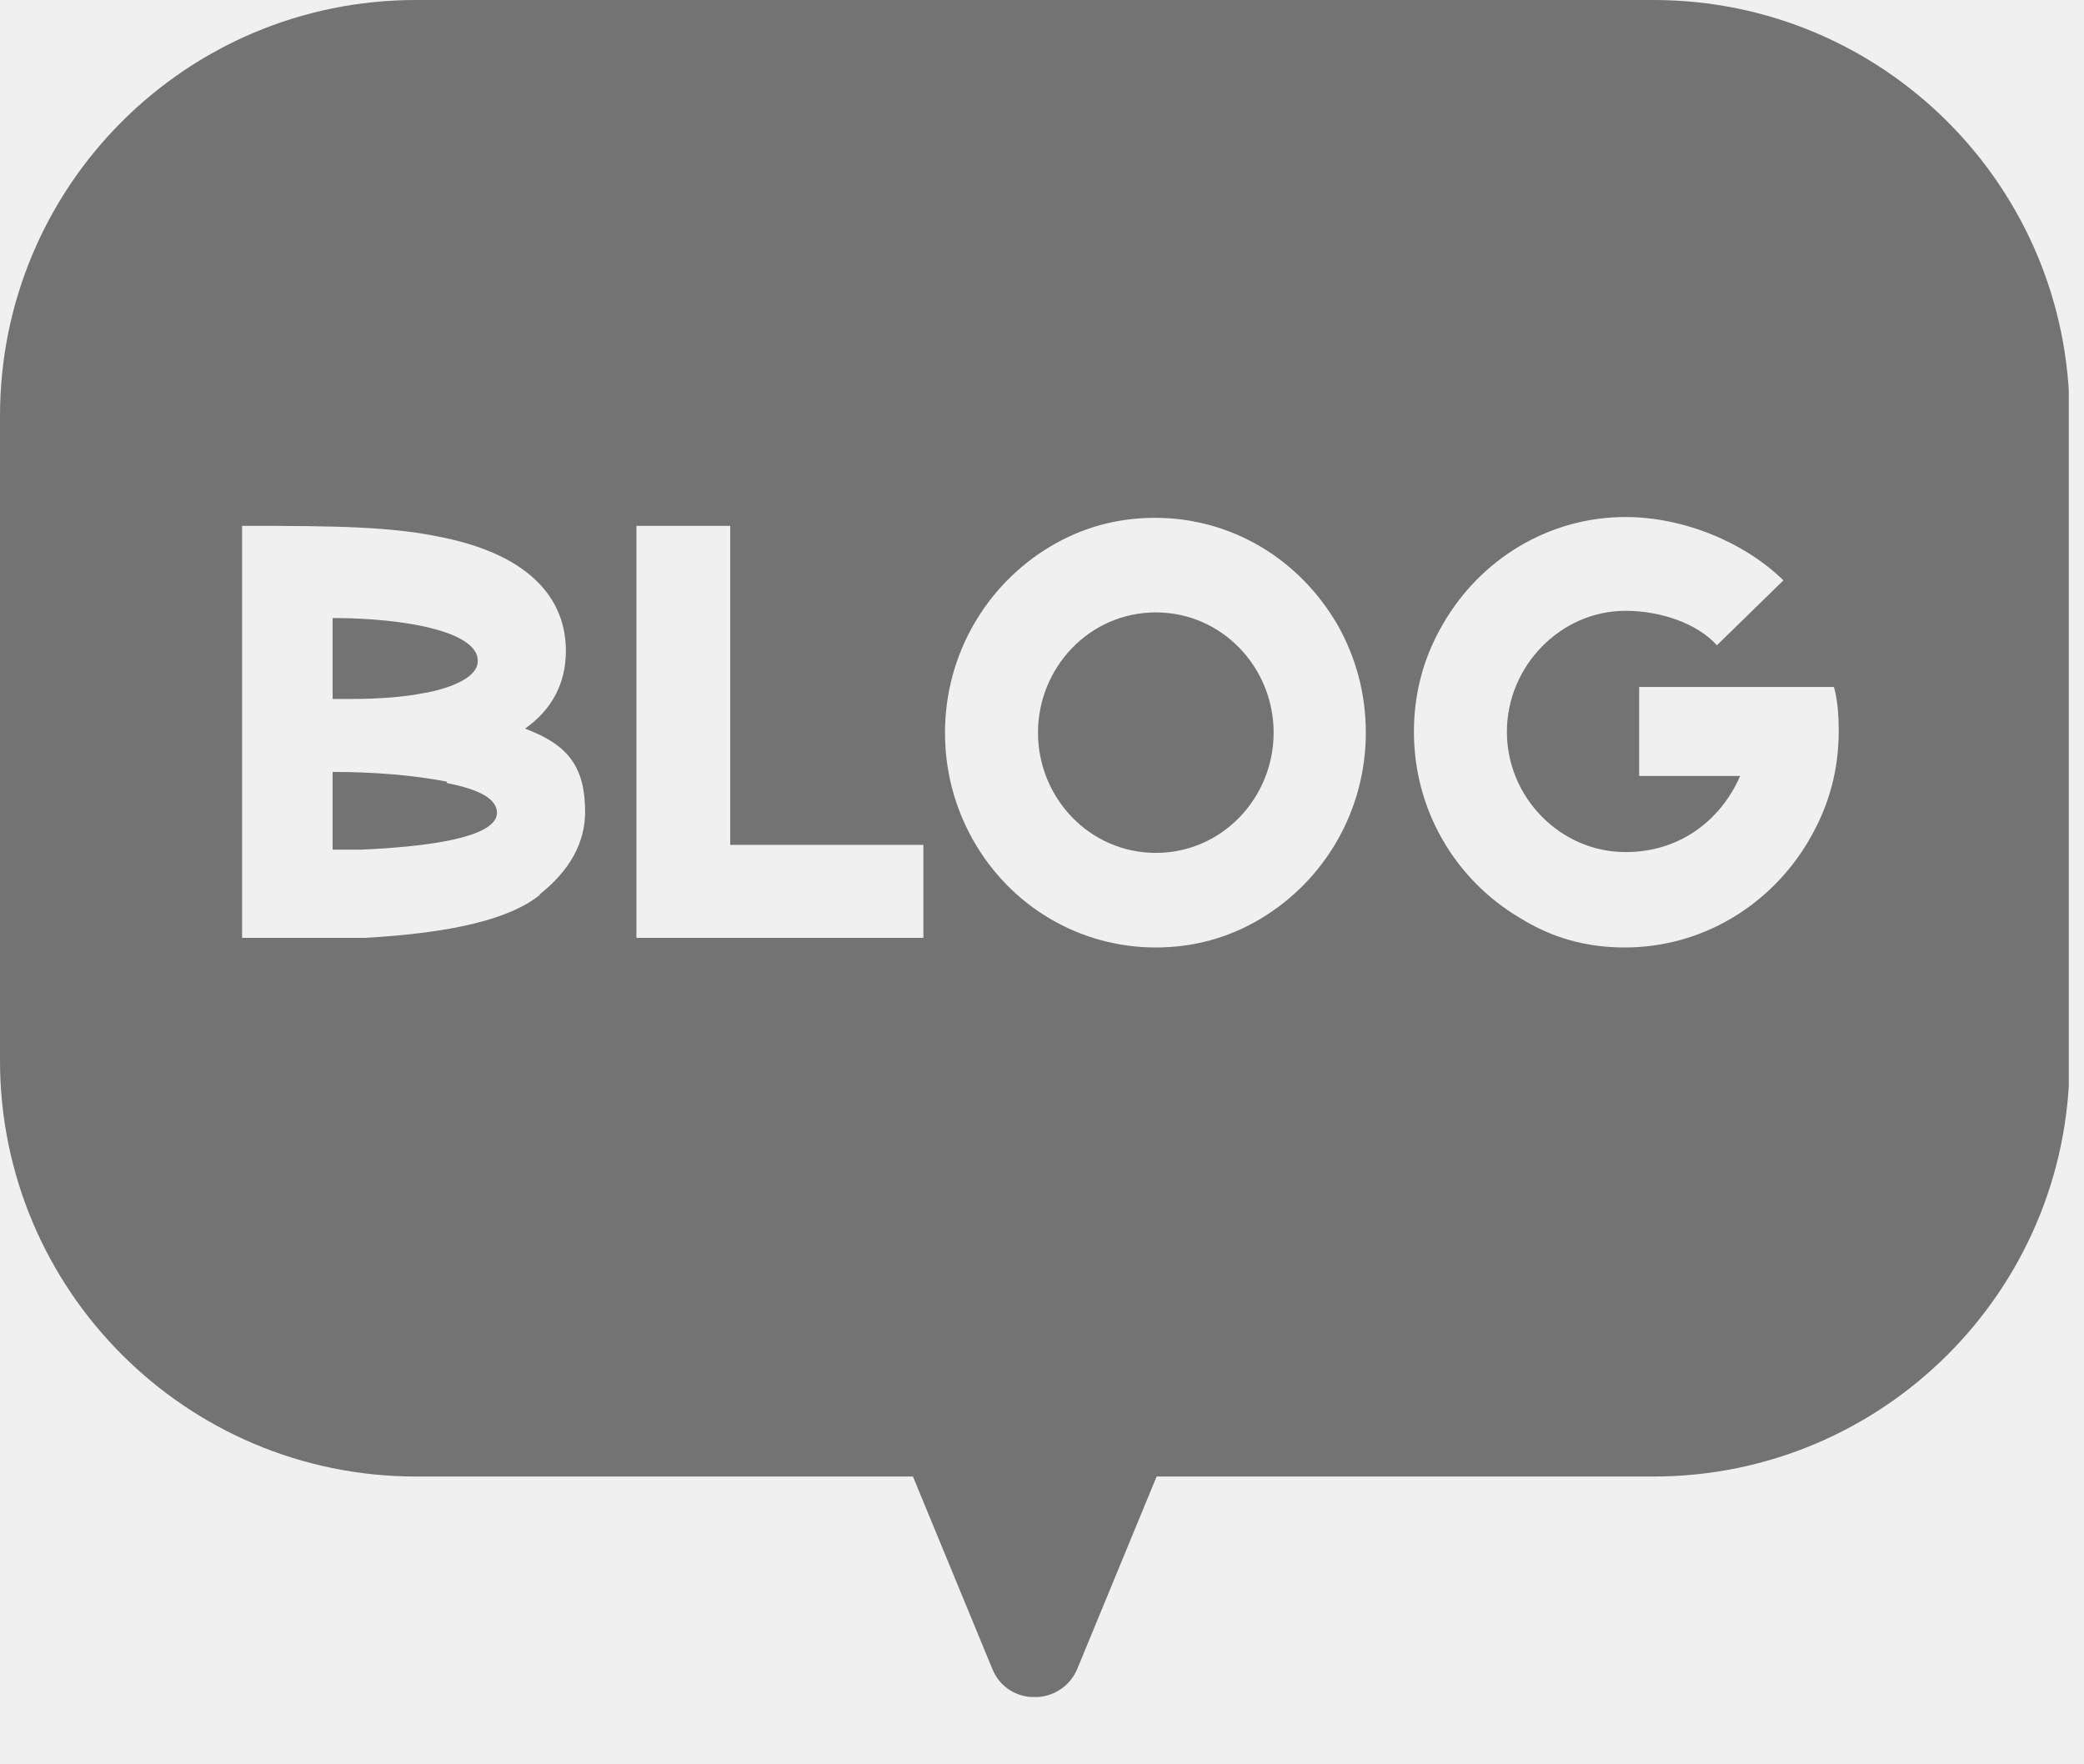
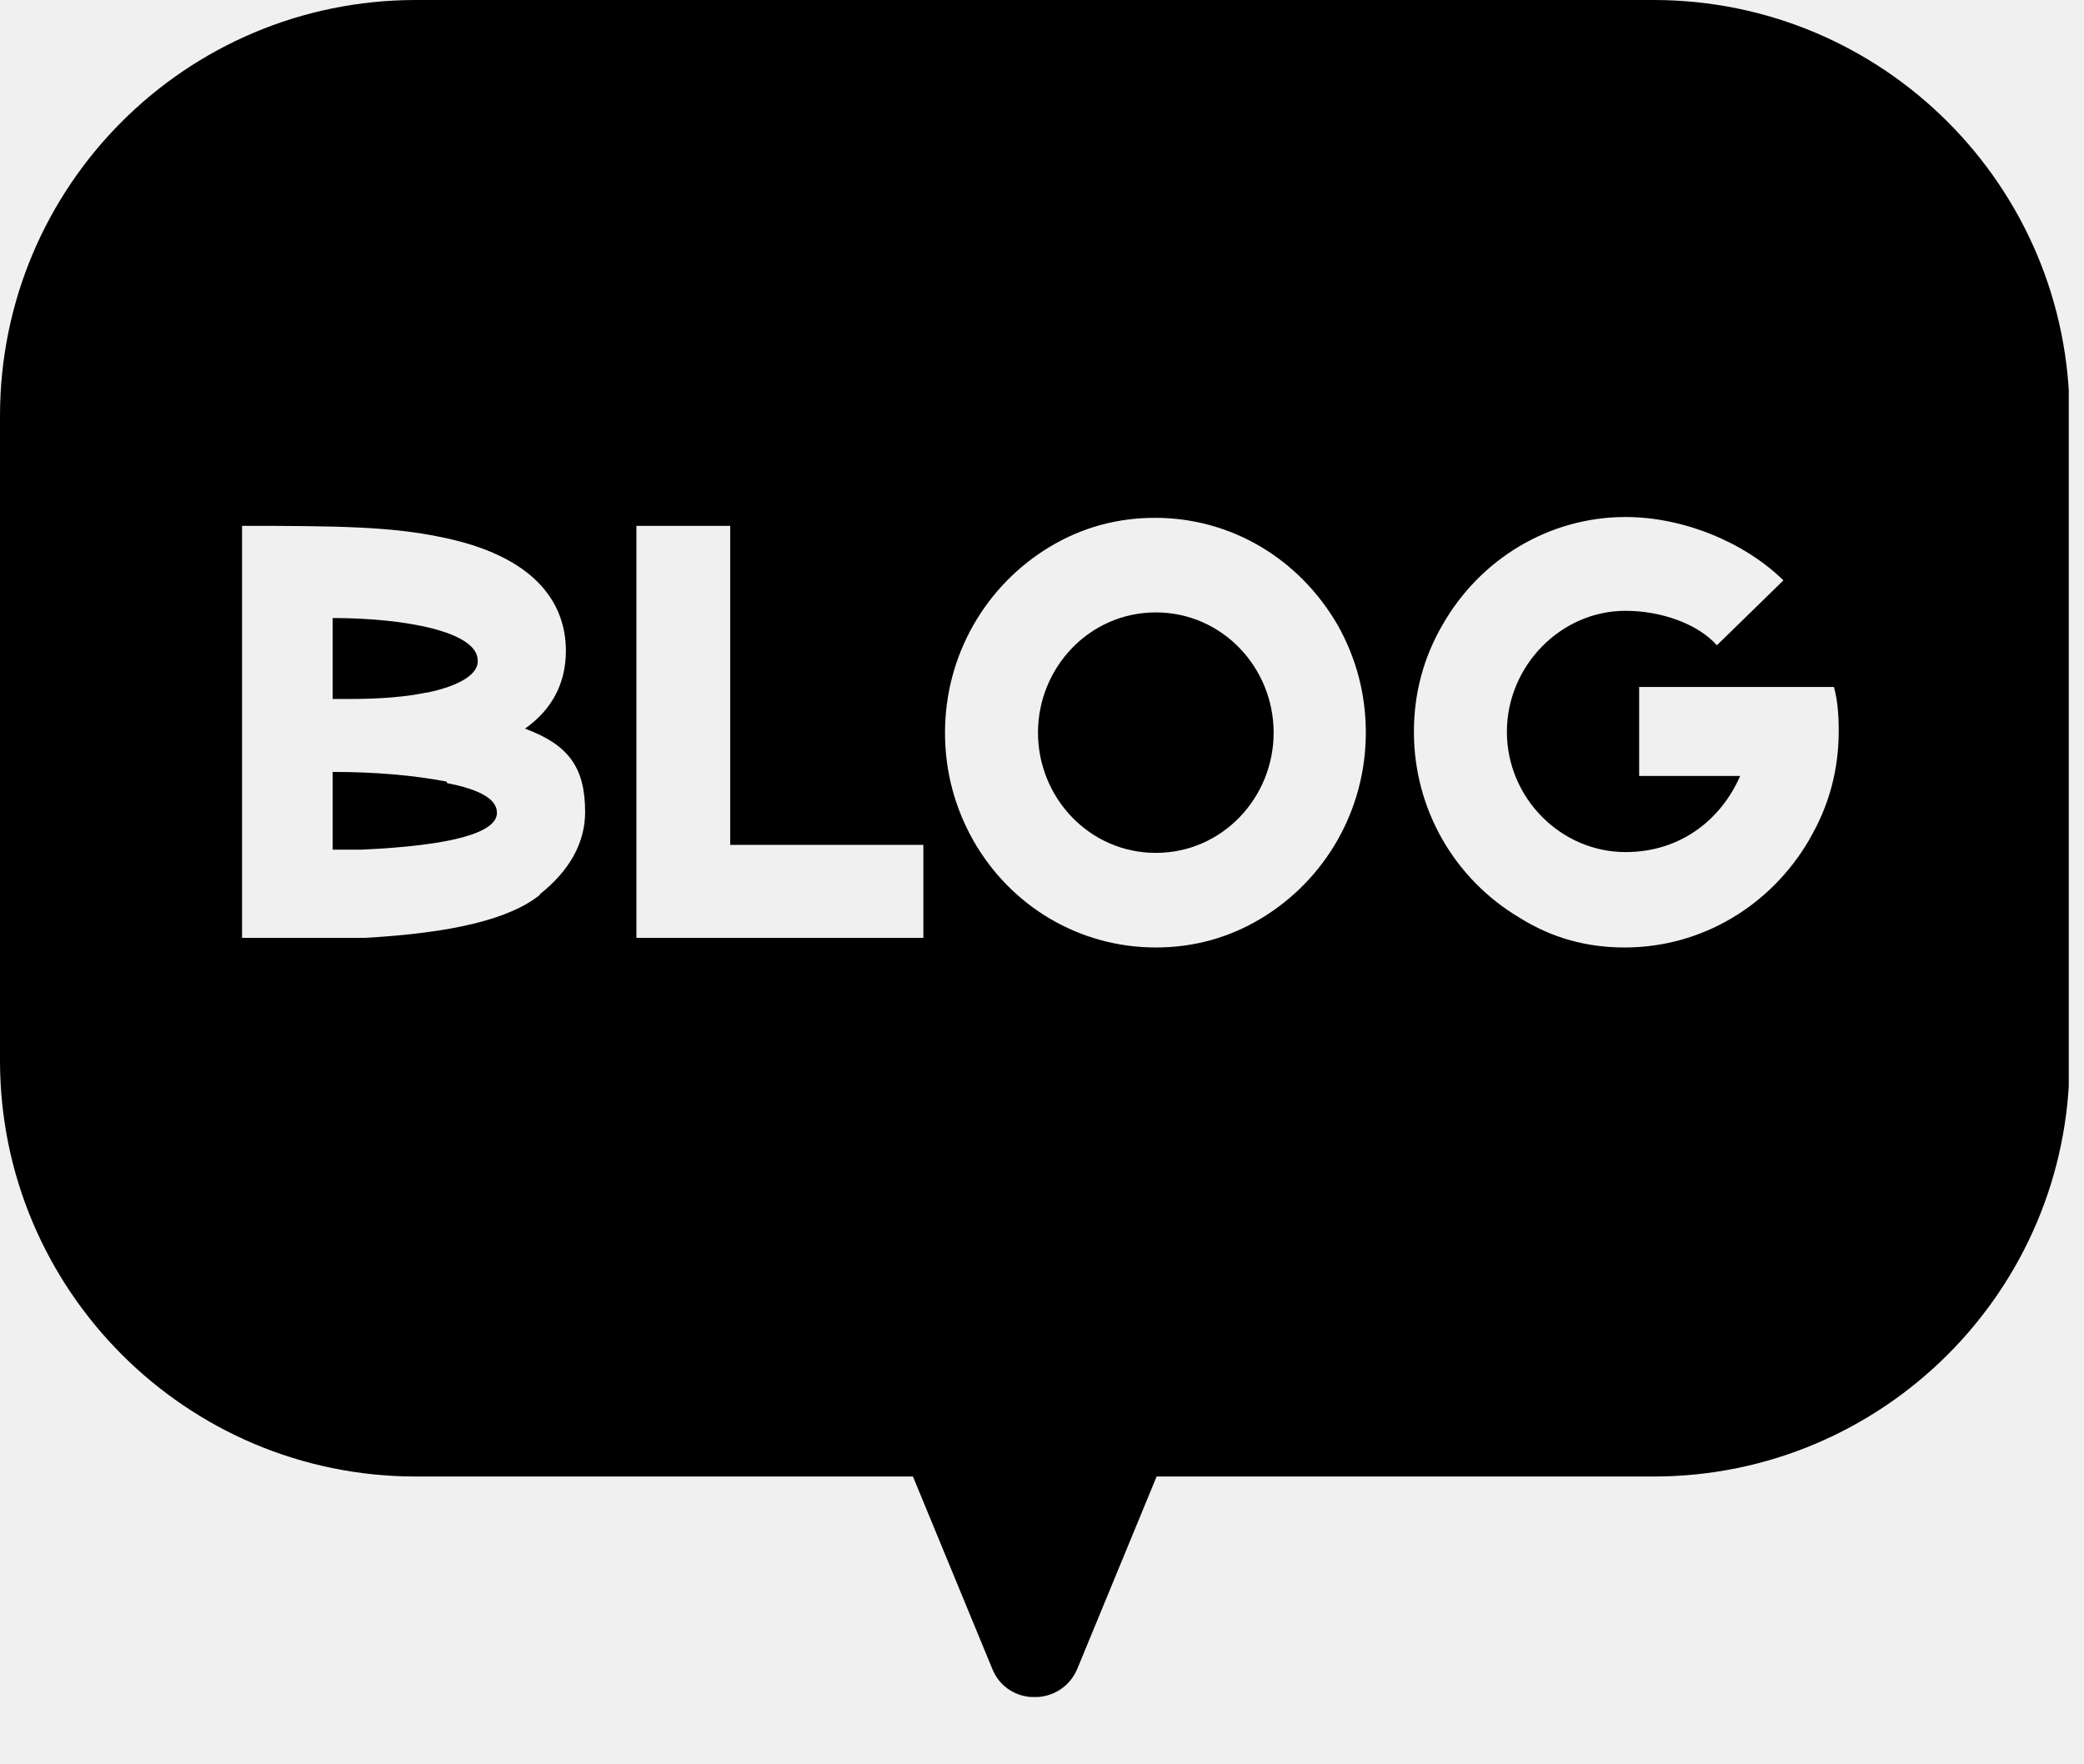
- <svg xmlns="http://www.w3.org/2000/svg" width="26" height="22" viewBox="0 0 26 22" fill="none">
+ <svg xmlns="http://www.w3.org/2000/svg" width="26" height="22" viewBox="0 0 26 22">
  <g clip-path="url(#clip0_794_459)">
-     <path d="M5.57 9.75C5.15 9.67 4.67 9.63 4.15 9.63V10.6C4.3 10.6 4.42 10.6 4.5 10.6C5.63 10.55 6.2 10.39 6.2 10.14C6.2 9.97 5.99 9.85 5.58 9.77L5.57 9.75Z" fill="#737373" />
-     <path d="M14.42 7.64C13.59 7.64 12.95 8.33 12.95 9.14C12.95 9.95 13.59 10.64 14.42 10.64C15.25 10.64 15.89 9.95 15.89 9.14C15.89 8.33 15.25 7.64 14.42 7.64Z" fill="#737373" />
-     <path d="M20.62 0H5.19C2.32 0 0 2.32 0 5.19V13.23C0 16.09 2.32 18.42 5.19 18.42H11.39L12.38 20.82C12.57 21.29 13.24 21.29 13.44 20.82L14.43 18.42H20.63C23.49 18.42 25.82 16.1 25.82 13.23V5.19C25.82 2.33 23.5 0 20.63 0H20.62ZM6.74 11.16C6.36 11.47 5.63 11.64 4.55 11.7C4.4 11.7 4 11.7 3.36 11.7H3.02V6.56C4.22 6.56 4.88 6.57 5.5 6.7C6.65 6.93 7.06 7.5 7.06 8.12C7.06 8.52 6.89 8.85 6.55 9.09C7.09 9.29 7.3 9.57 7.3 10.13C7.3 10.51 7.11 10.86 6.73 11.16H6.74ZM11.52 11.7H7.94V6.56H9.11V10.54H11.52V11.7ZM15.73 11.46C15.33 11.7 14.89 11.82 14.42 11.82C13.47 11.82 12.61 11.31 12.14 10.48C11.91 10.07 11.79 9.62 11.79 9.14C11.79 8.17 12.3 7.3 13.1 6.82C13.5 6.58 13.94 6.46 14.41 6.46C15.36 6.46 16.21 6.97 16.69 7.8C16.92 8.21 17.04 8.66 17.04 9.14C17.04 10.11 16.53 10.98 15.73 11.46ZM22.57 10.48C22.09 11.3 21.23 11.82 20.27 11.82C19.79 11.82 19.36 11.7 18.96 11.45C18.15 10.97 17.64 10.1 17.64 9.13C17.64 8.65 17.76 8.2 18 7.79C18.47 6.97 19.33 6.45 20.28 6.45C21.01 6.45 21.77 6.77 22.25 7.24L21.42 8.05C21.18 7.78 20.72 7.62 20.28 7.62C19.47 7.62 18.8 8.31 18.8 9.13C18.8 9.95 19.47 10.63 20.28 10.63C20.98 10.63 21.48 10.21 21.71 9.68H20.45V8.57H22.88C22.92 8.71 22.94 8.89 22.94 9.12C22.94 9.6 22.82 10.05 22.58 10.46L22.57 10.48Z" fill="#737373" />
-     <path d="M5.33 8.64C5.76 8.55 5.97 8.4 5.96 8.24C5.96 7.88 5.05 7.71 4.15 7.71V8.72H4.37C4.77 8.72 5.08 8.69 5.32 8.64H5.33Z" fill="#737373" />
+     <path d="M5.57 9.75C5.15 9.67 4.67 9.63 4.15 9.63V10.6C4.3 10.6 4.42 10.6 4.5 10.6C5.63 10.55 6.2 10.39 6.2 10.14C6.2 9.97 5.99 9.85 5.58 9.77L5.57 9.75Z" />
+     <path d="M14.42 7.64C13.59 7.64 12.95 8.33 12.95 9.14C12.95 9.95 13.59 10.64 14.42 10.64C15.25 10.64 15.89 9.95 15.89 9.14C15.89 8.33 15.25 7.64 14.42 7.64Z" />
+     <path d="M20.62 0H5.19C2.32 0 0 2.32 0 5.19V13.23C0 16.09 2.32 18.42 5.19 18.42H11.39L12.38 20.82C12.57 21.29 13.24 21.29 13.44 20.82L14.43 18.42H20.63C23.49 18.42 25.82 16.1 25.82 13.23V5.19C25.82 2.33 23.5 0 20.63 0H20.62ZM6.74 11.16C6.36 11.47 5.63 11.64 4.55 11.7C4.4 11.7 4 11.7 3.36 11.7H3.02V6.56C4.22 6.56 4.88 6.57 5.5 6.7C6.65 6.93 7.06 7.5 7.06 8.12C7.06 8.52 6.89 8.85 6.55 9.09C7.09 9.29 7.3 9.57 7.3 10.13C7.3 10.51 7.11 10.86 6.73 11.16H6.74ZM11.52 11.7H7.94V6.56H9.11V10.54H11.52V11.7ZM15.73 11.46C15.33 11.7 14.89 11.82 14.42 11.82C13.47 11.82 12.61 11.31 12.14 10.48C11.91 10.07 11.79 9.62 11.79 9.14C11.79 8.17 12.3 7.3 13.1 6.82C13.5 6.58 13.94 6.46 14.41 6.46C15.36 6.46 16.21 6.97 16.69 7.8C16.92 8.21 17.04 8.66 17.04 9.14C17.04 10.11 16.53 10.98 15.73 11.46ZM22.57 10.48C22.09 11.3 21.23 11.82 20.27 11.82C19.79 11.82 19.36 11.7 18.96 11.45C18.15 10.97 17.64 10.1 17.64 9.13C17.64 8.65 17.76 8.2 18 7.79C18.47 6.97 19.33 6.45 20.28 6.45C21.01 6.45 21.77 6.77 22.25 7.24L21.42 8.05C21.18 7.78 20.72 7.62 20.28 7.62C19.47 7.62 18.8 8.31 18.8 9.13C18.8 9.95 19.47 10.63 20.28 10.63C20.98 10.63 21.48 10.21 21.71 9.68H20.45V8.57H22.88C22.92 8.71 22.94 8.89 22.94 9.12C22.94 9.6 22.82 10.05 22.58 10.46L22.57 10.48Z" />
+     <path d="M5.33 8.64C5.76 8.55 5.97 8.4 5.96 8.24C5.96 7.88 5.05 7.71 4.15 7.71V8.72H4.37C4.77 8.72 5.08 8.69 5.32 8.64H5.33Z" />
  </g>
  <defs>
    <clipPath id="clip0_794_459">
-       <rect width="25.81" height="21.17" fill="white" />
+       <rect width="25.81" height="21.17" />
    </clipPath>
  </defs>
</svg>
